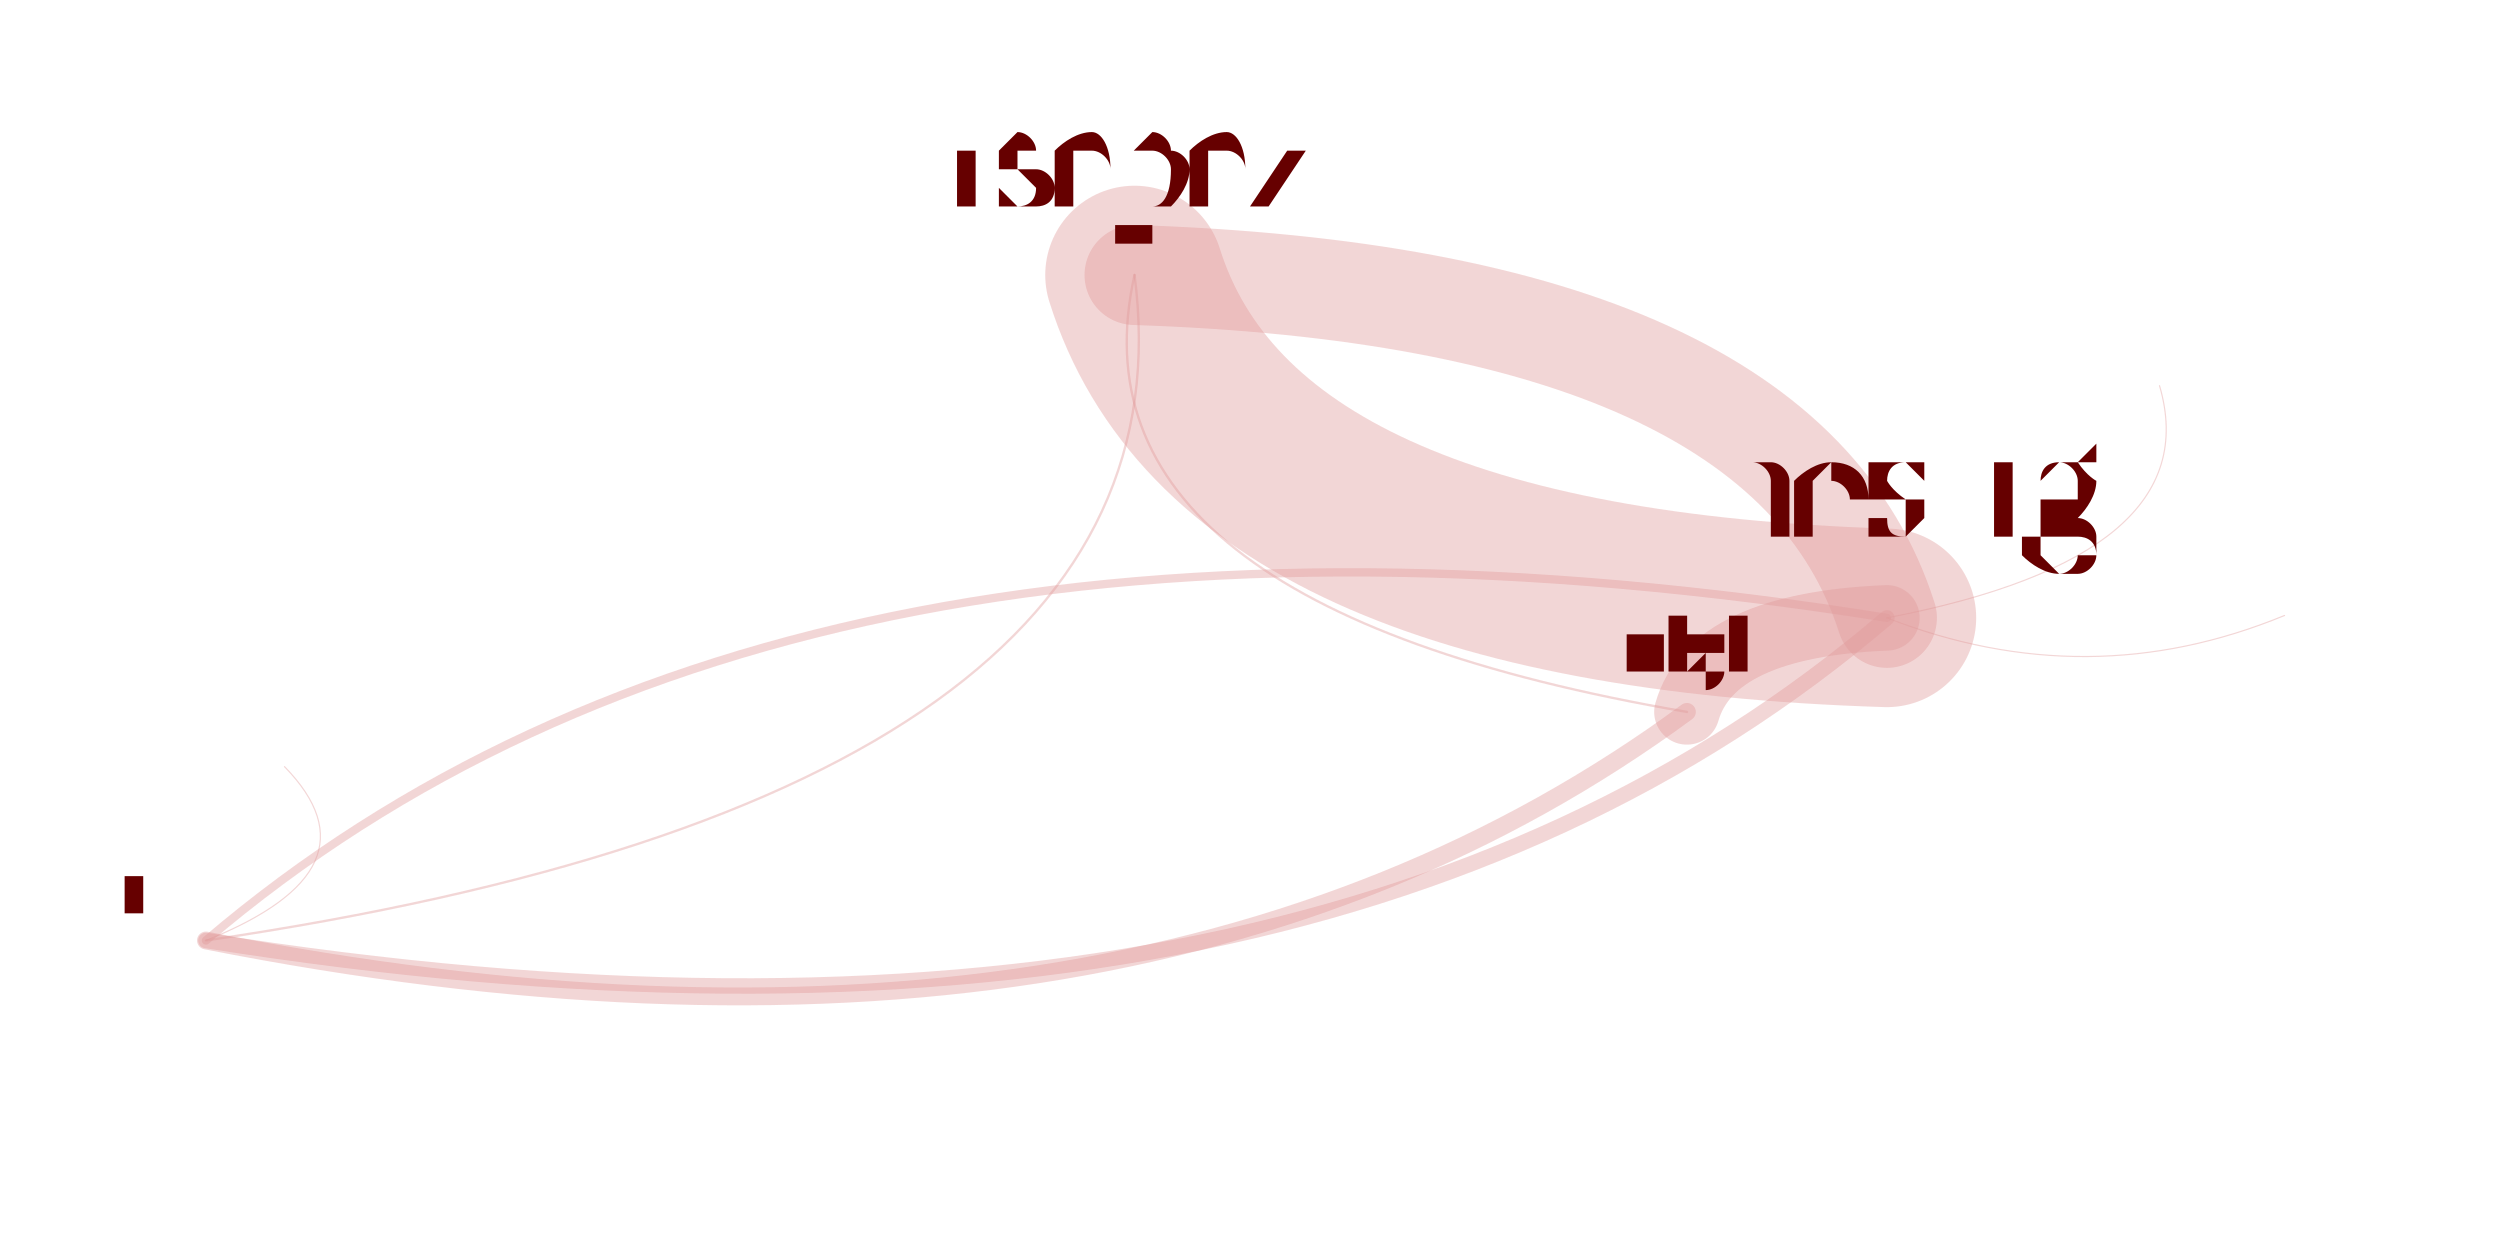
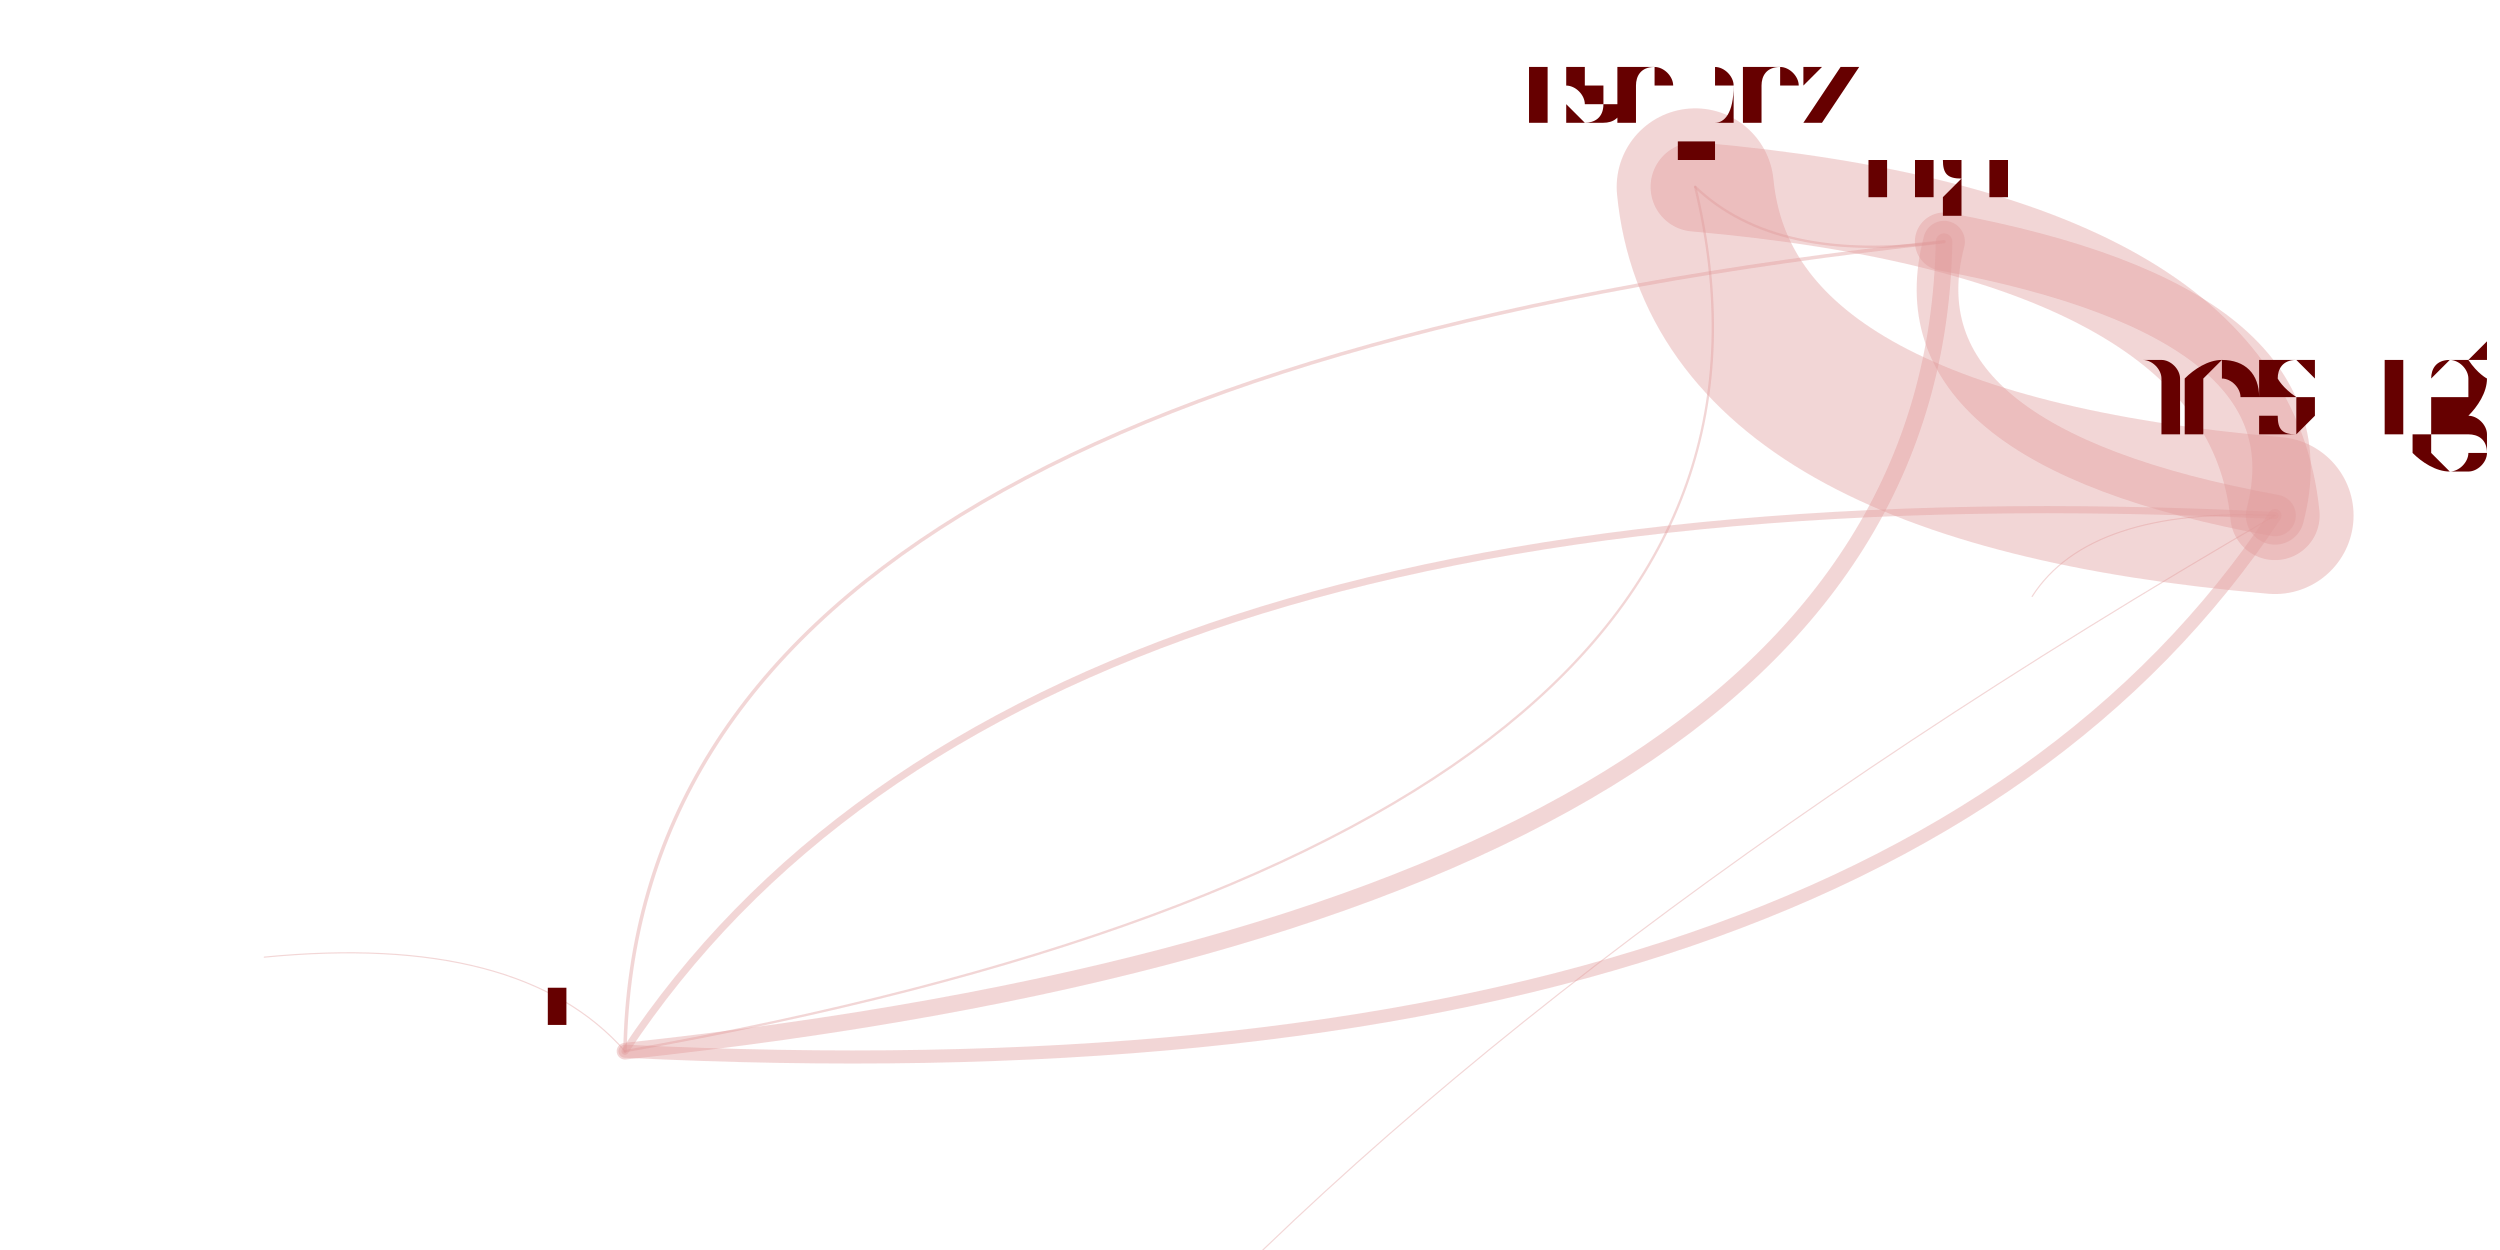
<svg xmlns="http://www.w3.org/2000/svg" width="4000" height="2000" viewBox="-0.025 -0.025 2.05 1.05">
  <style>
    path {
      fill: none;
      stroke-linecap: round;
      stroke-opacity: 0.4;
    }

    text {
      text-anchor: middle;
      alignment-baseline: hanging;
    }
  </style>
  <g opacity="0.4">
-     <path d="M0.123 0.765 Q0.898 0.918 1.367 0.573" stroke="hsl(0.0,100%,35%)" stroke-width="0.015" />
-     <path d="M0.123 0.765 Q1.046 0.912 1.535 0.494" stroke="hsl(0.0,100%,35%)" stroke-width="0.013" />
-     <path d="M0.123 0.765 Q0.960 0.642 0.903 0.206" stroke="hsl(0.0,100%,35%)" stroke-width="0.002" />
-     <path d="M0.123 0.765 Q0.273 0.705 0.189 0.619" stroke="hsl(0.0,100%,35%)" stroke-width="0.001" />
-     <path d="M1.535 0.494 Q1.388 0.500 1.367 0.573" stroke="hsl(0.0,100%,35%)" stroke-width="0.055" />
-     <path d="M1.535 0.494 Q1.449 0.224 0.903 0.206" stroke="hsl(0.0,100%,35%)" stroke-width="0.084" />
-     <path d="M1.535 0.494 Q0.613 0.347 0.123 0.765" stroke="hsl(0.0,100%,35%)" stroke-width="0.007" />
-     <path d="M1.535 0.494 Q1.806 0.442 1.764 0.299" stroke="hsl(0.0,100%,35%)" stroke-width="0.001" />
-     <path d="M1.535 0.494 Q1.747 0.424 1.658 0.306" stroke="hsl(0.0,100%,35%)" stroke-width="0" />
-     <path d="M1.535 0.494 Q1.995 -0.016 1.100 -0.352" stroke="hsl(0.0,100%,35%)" stroke-width="0" />
-     <path d="M1.535 0.494 Q1.704 0.560 1.869 0.492" stroke="hsl(0.0,100%,35%)" stroke-width="0.001" />
-     <path d="M1.535 0.494 Q1.870 0.379 1.718 0.190" stroke="hsl(0.0,100%,35%)" stroke-width="0" />
-     <path d="M0.903 0.206 Q0.988 0.477 1.535 0.494" stroke="hsl(0.0,100%,35%)" stroke-width="0.15" />
-     <path d="M0.903 0.206 Q0.692 0.407 1.037 0.553" stroke="hsl(0.0,100%,35%)" stroke-width="0" />
-     <path d="M0.903 0.206 Q0.841 0.483 1.367 0.573" stroke="hsl(0.0,100%,35%)" stroke-width="0.002" />
+     <path d="M0.475 0.858 Q1.573 0.740 1.583 0.178" stroke="hsl(0.0,100%,35%)" stroke-width="0.014" />
+     <path d="M0.475 0.858 Q1.528 0.910 1.861 0.408" stroke="hsl(0.0,100%,35%)" stroke-width="0.011" />
+     <path d="M0.475 0.858 Q1.505 0.675 1.374 0.132" stroke="hsl(0.0,100%,35%)" stroke-width="0.002" />
+     <path d="M0.475 0.858 Q0.387 0.758 0.172 0.779" stroke="hsl(0.0,100%,35%)" stroke-width="0.001" />
+     <path d="M1.583 0.178 Q1.538 0.349 1.861 0.408" stroke="hsl(0.0,100%,35%)" stroke-width="0.035" />
+     <path d="M1.583 0.178 Q0.485 0.297 0.475 0.858" stroke="hsl(0.0,100%,35%)" stroke-width="0.003" />
+     <path d="M1.583 0.178 Q0.397 0.196 0.172 0.779" stroke="hsl(0.0,100%,35%)" stroke-width="0" />
+     <path d="M1.861 0.408 Q1.838 0.173 1.374 0.132" stroke="hsl(0.0,100%,35%)" stroke-width="0.075" />
+     <path d="M1.861 0.408 Q1.906 0.238 1.583 0.178" stroke="hsl(0.0,100%,35%)" stroke-width="0.049" />
+     <path d="M1.861 0.408 Q0.807 0.356 0.475 0.858" stroke="hsl(0.0,100%,35%)" stroke-width="0.006" />
+     <path d="M1.861 0.408 Q-0.732 1.914 1.637 3.510" stroke="hsl(0.0,100%,35%)" stroke-width="0.001" />
+     <path d="M1.861 0.408 Q1.647 0.314 1.417 0.398" stroke="hsl(0.0,100%,35%)" stroke-width="0" />
+     <path d="M1.861 0.408 Q1.721 0.216 1.316 0.242" stroke="hsl(0.0,100%,35%)" stroke-width="0" />
+     <path d="M1.861 0.408 Q1.705 0.401 1.657 0.476" stroke="hsl(0.0,100%,35%)" stroke-width="0.001" />
+     <path d="M1.861 0.408 Q1.923 0.290 1.705 0.233" stroke="hsl(0.0,100%,35%)" stroke-width="0" />
+     <path d="M1.374 0.132 Q1.397 0.368 1.861 0.408" stroke="hsl(0.0,100%,35%)" stroke-width="0.132" />
+     <path d="M1.374 0.132 Q0.932 0.322 1.204 0.579" stroke="hsl(0.0,100%,35%)" stroke-width="0" />
+     <path d="M1.374 0.132 Q1.442 0.197 1.583 0.178" stroke="hsl(0.0,100%,35%)" stroke-width="0.002" />
  </g>
-   <text x="0.123" y="0.741" font-size="0.048" fill="hsl(0.0,100%,20%)">kmoon</text>
-   <text x="1.367" y="0.540" font-size="0.066" fill="hsl(0.0,100%,20%)">nigi</text>
-   <text x="1.535" y="0.426" font-size="0.137" fill="hsl(0.0,100%,20%)">thestig</text>
-   <text x="0.903" y="0.146" font-size="0.12" fill="hsl(0.0,100%,20%)">tsepez</text>
-   <text x="0.189" y="0.615" font-size="0.007" fill="hsl(0.0,100%,20%)">bungeman</text>
-   <text x="1.764" y="0.296" font-size="0.006" fill="hsl(0.0,100%,20%)">thomasanderson</text>
-   <text x="1.658" y="0.304" font-size="0.004" fill="hsl(0.0,100%,20%)">drott</text>
-   <text x="1.100" y="-0.354" font-size="0.004" fill="hsl(0.0,100%,20%)">thakis</text>
-   <text x="1.869" y="0.489" font-size="0.007" fill="hsl(0.0,100%,20%)">dhoss</text>
-   <text x="1.718" y="0.188" font-size="0.004" fill="hsl(0.0,100%,20%)">weili</text>
-   <text x="1.037" y="0.551" font-size="0.004" fill="hsl(0.0,100%,20%)">dcheng</text>
+   <text x="0.475" y="0.835" font-size="0.047" fill="hsl(0.0,100%,20%)">kmoon</text>
+   <text x="1.583" y="0.139" font-size="0.079" fill="hsl(0.0,100%,20%)">nigi</text>
+   <text x="1.861" y="0.340" font-size="0.137" fill="hsl(0.0,100%,20%)">thestig</text>
+   <text x="1.374" y="0.076" font-size="0.113" fill="hsl(0.0,100%,20%)">tsepez</text>
+   <text x="0.172" y="0.775" font-size="0.008" fill="hsl(0.0,100%,20%)">bungeman</text>
+   <text x="1.637" y="3.507" font-size="0.005" fill="hsl(0.0,100%,20%)">thomasanderson</text>
+   <text x="1.417" y="0.396" font-size="0.004" fill="hsl(0.0,100%,20%)">drott</text>
+   <text x="1.316" y="0.240" font-size="0.004" fill="hsl(0.0,100%,20%)">thakis</text>
+   <text x="1.657" y="0.472" font-size="0.007" fill="hsl(0.0,100%,20%)">dhoss</text>
+   <text x="1.705" y="0.232" font-size="0.004" fill="hsl(0.0,100%,20%)">weili</text>
+   <text x="1.204" y="0.577" font-size="0.004" fill="hsl(0.0,100%,20%)">dcheng</text>
</svg>
